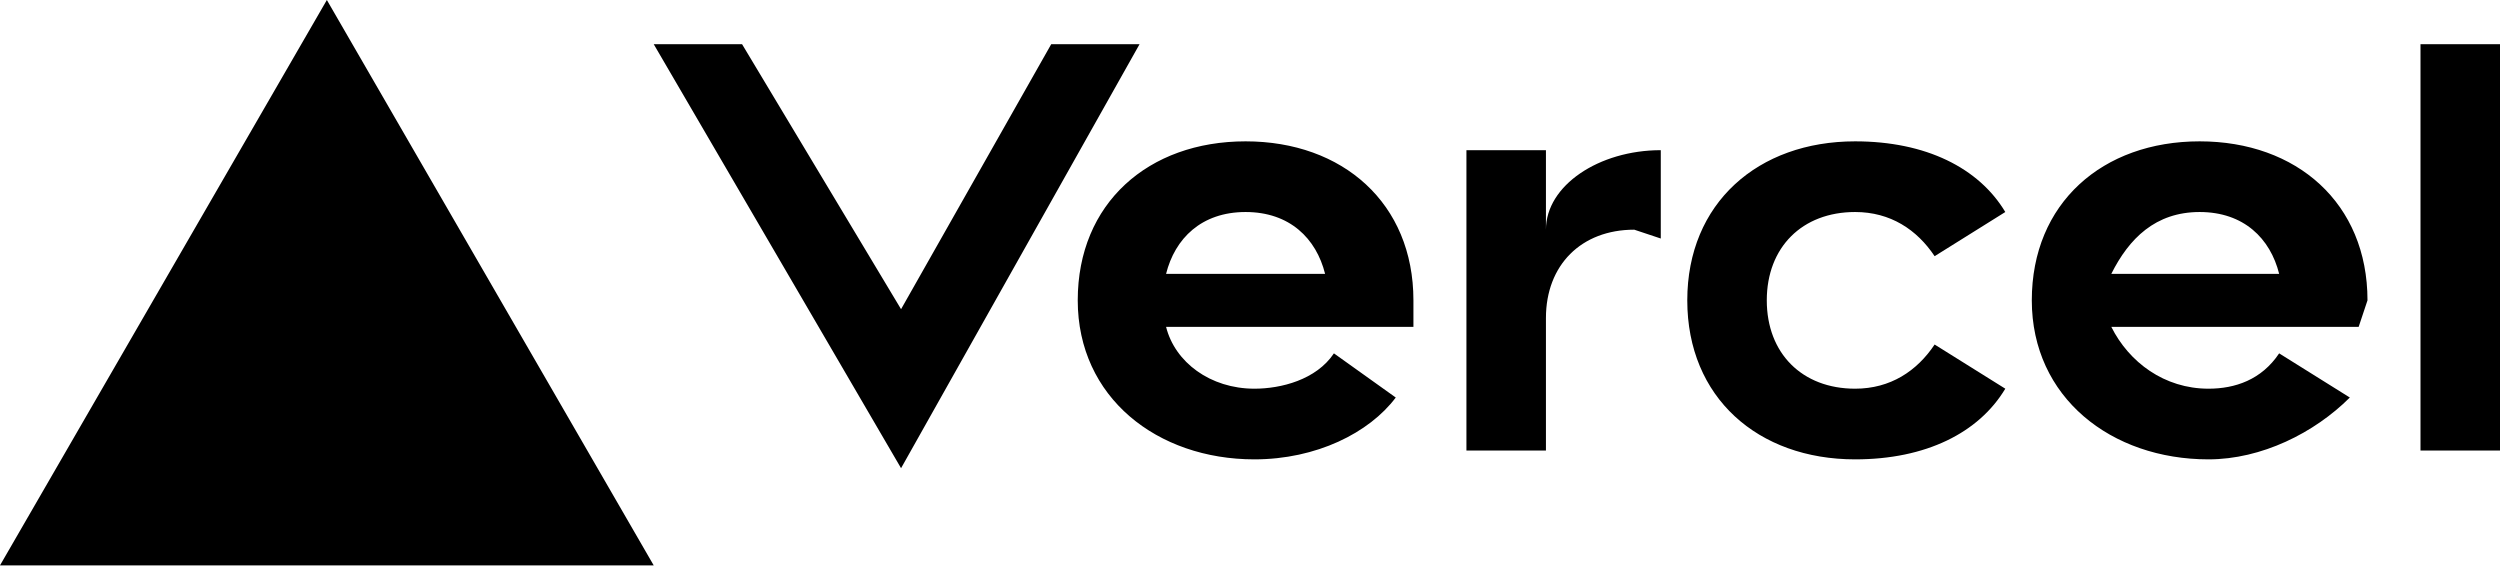
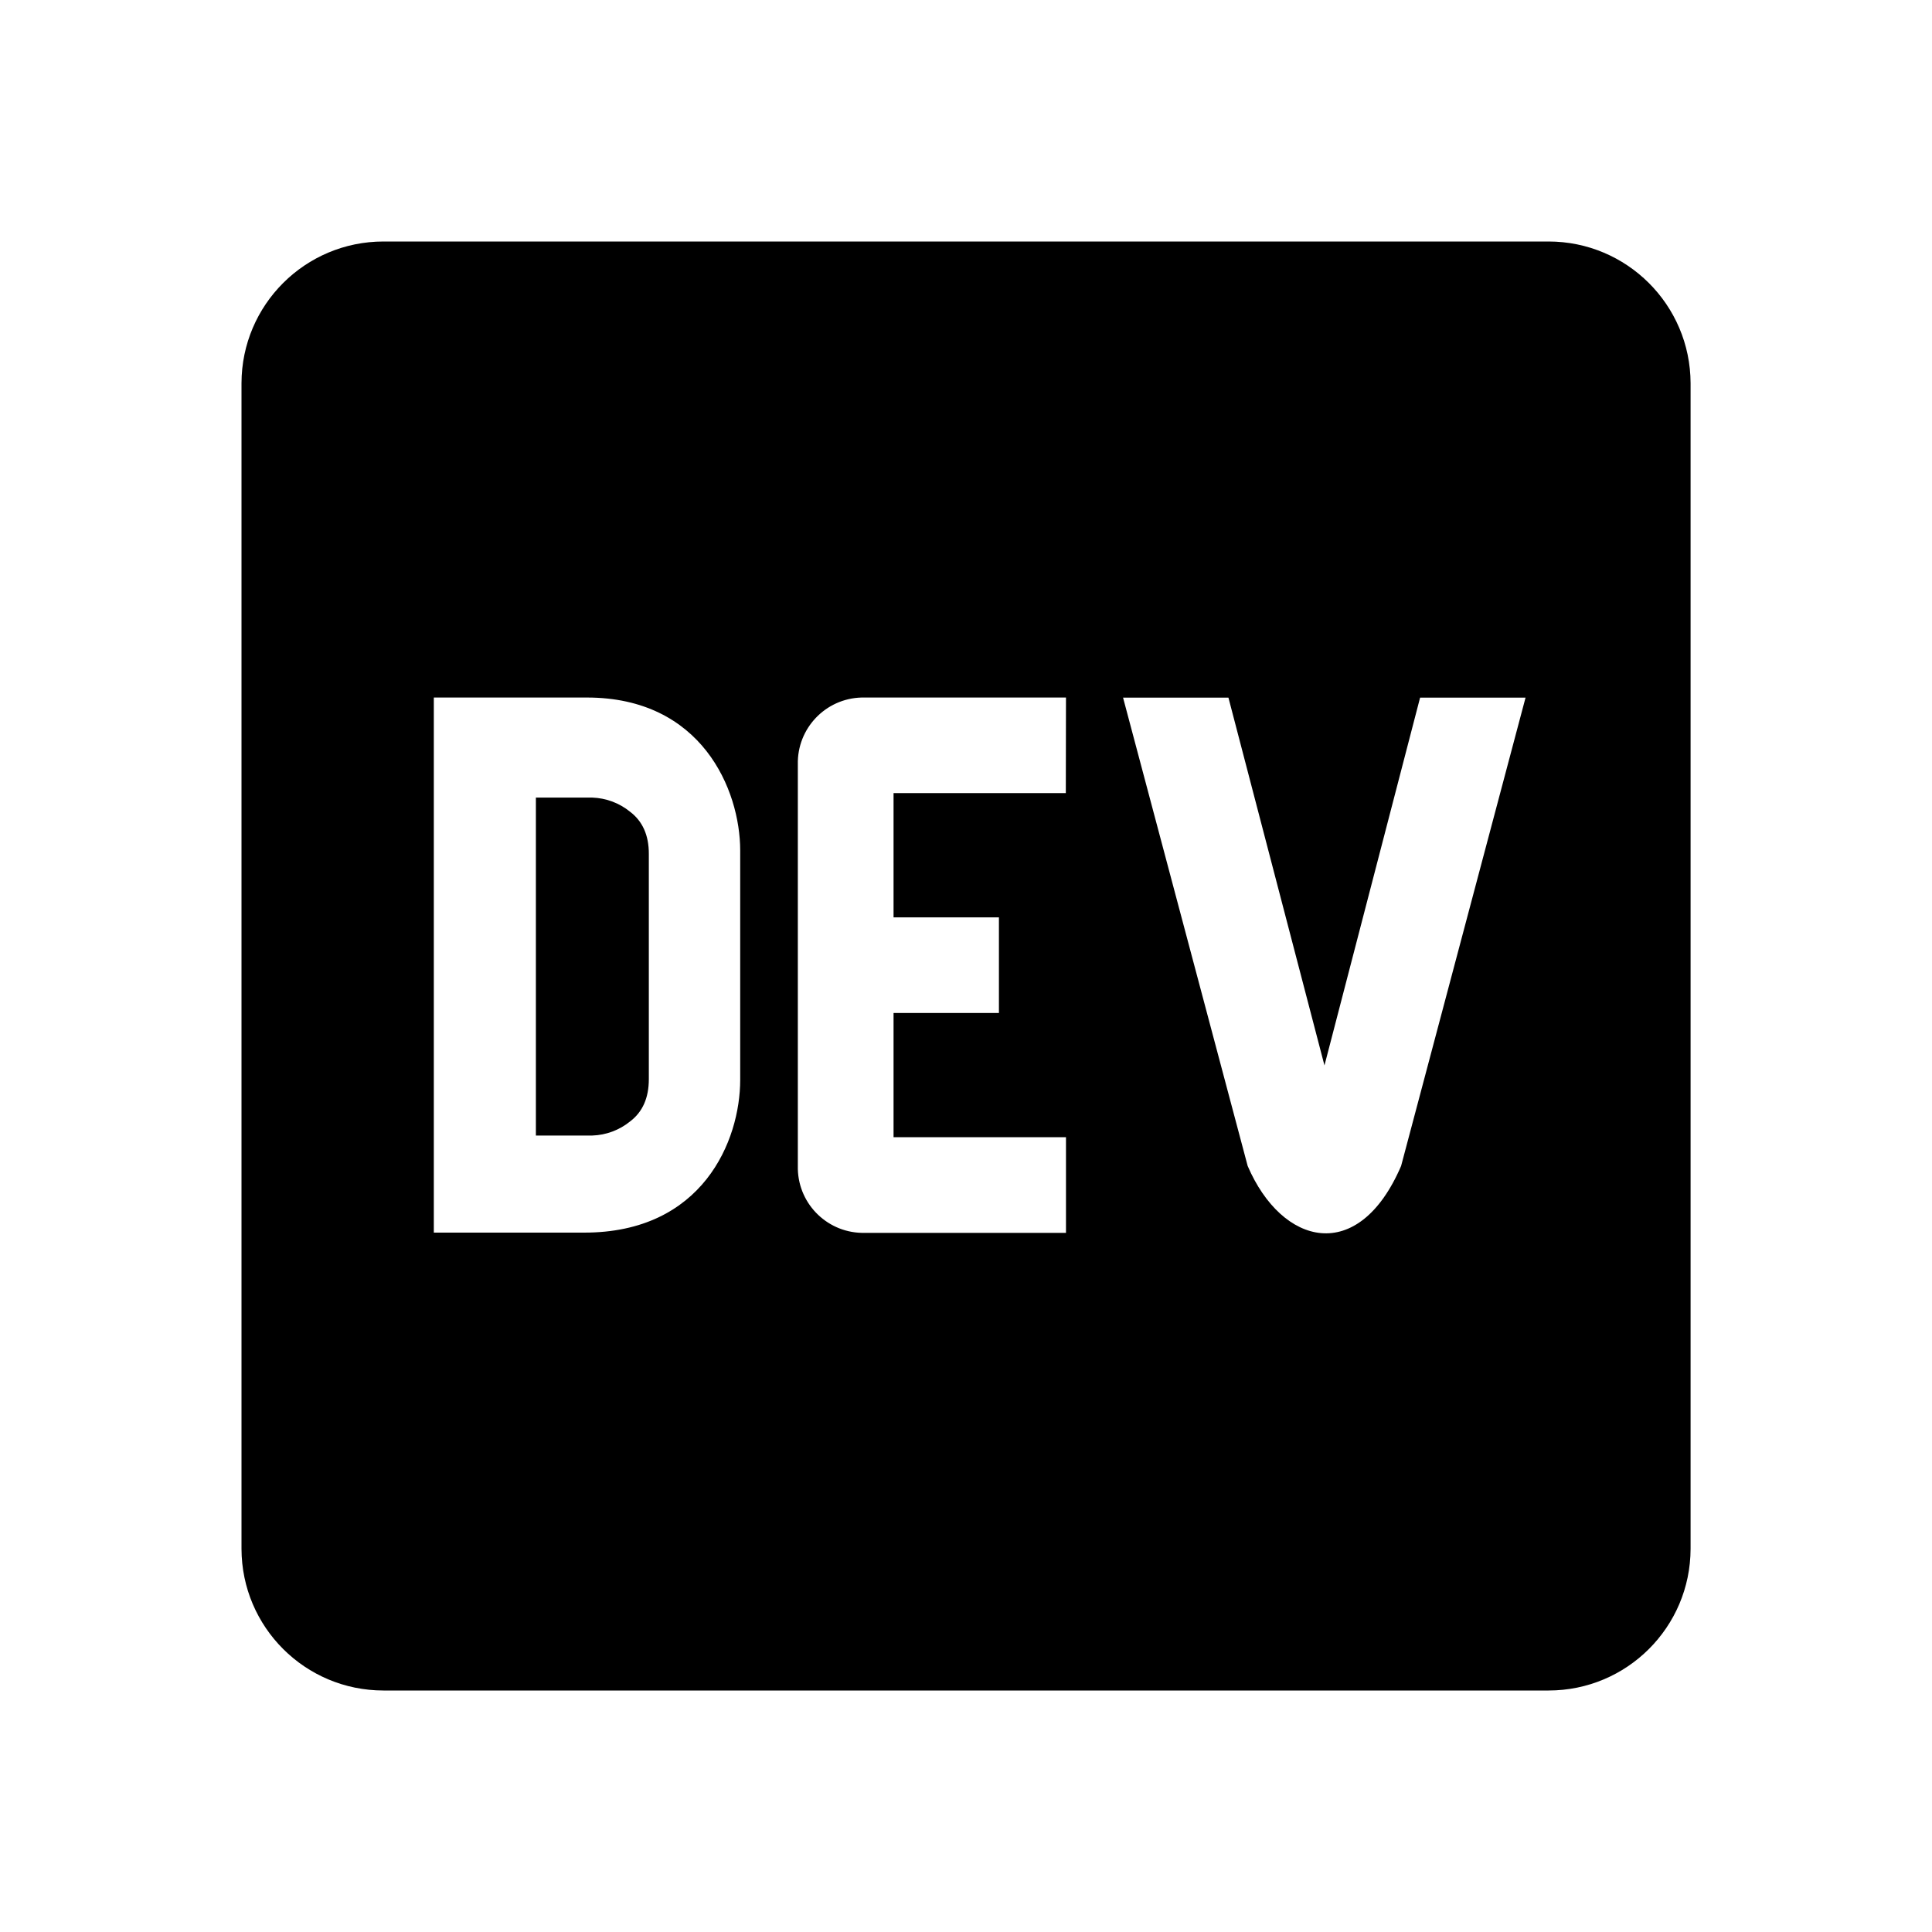
- <svg xmlns="http://www.w3.org/2000/svg" fill="none" viewBox="0 0 283 64">
-   <path fill="black" d="M141 16c-11 0-19 7-19 18s9 18 20 18c7 0 13-3 16-7l-7-5c-2 3-6 4-9 4-5 0-9-3-10-7h28v-3c0-11-8-18-19-18zm-9 15c1-4 4-7 9-7s8 3 9 7h-18zm117-15c-11 0-19 7-19 18s9 18 20 18c6 0 12-3 16-7l-8-5c-2 3-5 4-8 4-5 0-9-3-11-7h28l1-3c0-11-8-18-19-18zm-10 15c2-4 5-7 10-7s8 3 9 7h-19zm-39 3c0 6 4 10 10 10 4 0 7-2 9-5l8 5c-3 5-9 8-17 8-11 0-19-7-19-18s8-18 19-18c8 0 14 3 17 8l-8 5c-2-3-5-5-9-5-6 0-10 4-10 10zm83-29v46h-9V5h9zM37 0l37 64H0L37 0zm92 5-27 48L74 5h10l18 30 17-30h10zm59 12v10l-3-1c-6 0-10 4-10 10v15h-9V17h9v9c0-5 6-9 13-9z" />
+ <svg xmlns="http://www.w3.org/2000/svg" fill="#000000" width="800px" height="800px" viewBox="0 0 24 24">
+   <path d="M7.826 10.083a.784.784 0 0 0-.468-.175h-.701v4.198h.701a.786.786 0 0 0 .469-.175c.155-.117.233-.292.233-.525v-2.798c.001-.233-.079-.408-.234-.525zM19.236 3H4.764C3.791 3 3.002 3.787 3 4.76v14.48c.002.973.791 1.76 1.764 1.76h14.473c.973 0 1.762-.787 1.764-1.76V4.76A1.765 1.765 0 0 0 19.236 3zM9.195 13.414c0 .755-.466 1.901-1.942 1.898H5.389V8.665h1.903c1.424 0 1.902 1.144 1.903 1.899v2.85zm4.045-3.562H11.1v1.544h1.309v1.188H11.1v1.543h2.142v1.188h-2.498a.813.813 0 0 1-.833-.792V9.497a.813.813 0 0 1 .792-.832h2.539l-.002 1.187zm4.165 4.632c-.531 1.235-1.481.99-1.906 0l-1.548-5.818h1.309l1.193 4.569 1.188-4.569h1.31l-1.546 5.818z" />
</svg>
